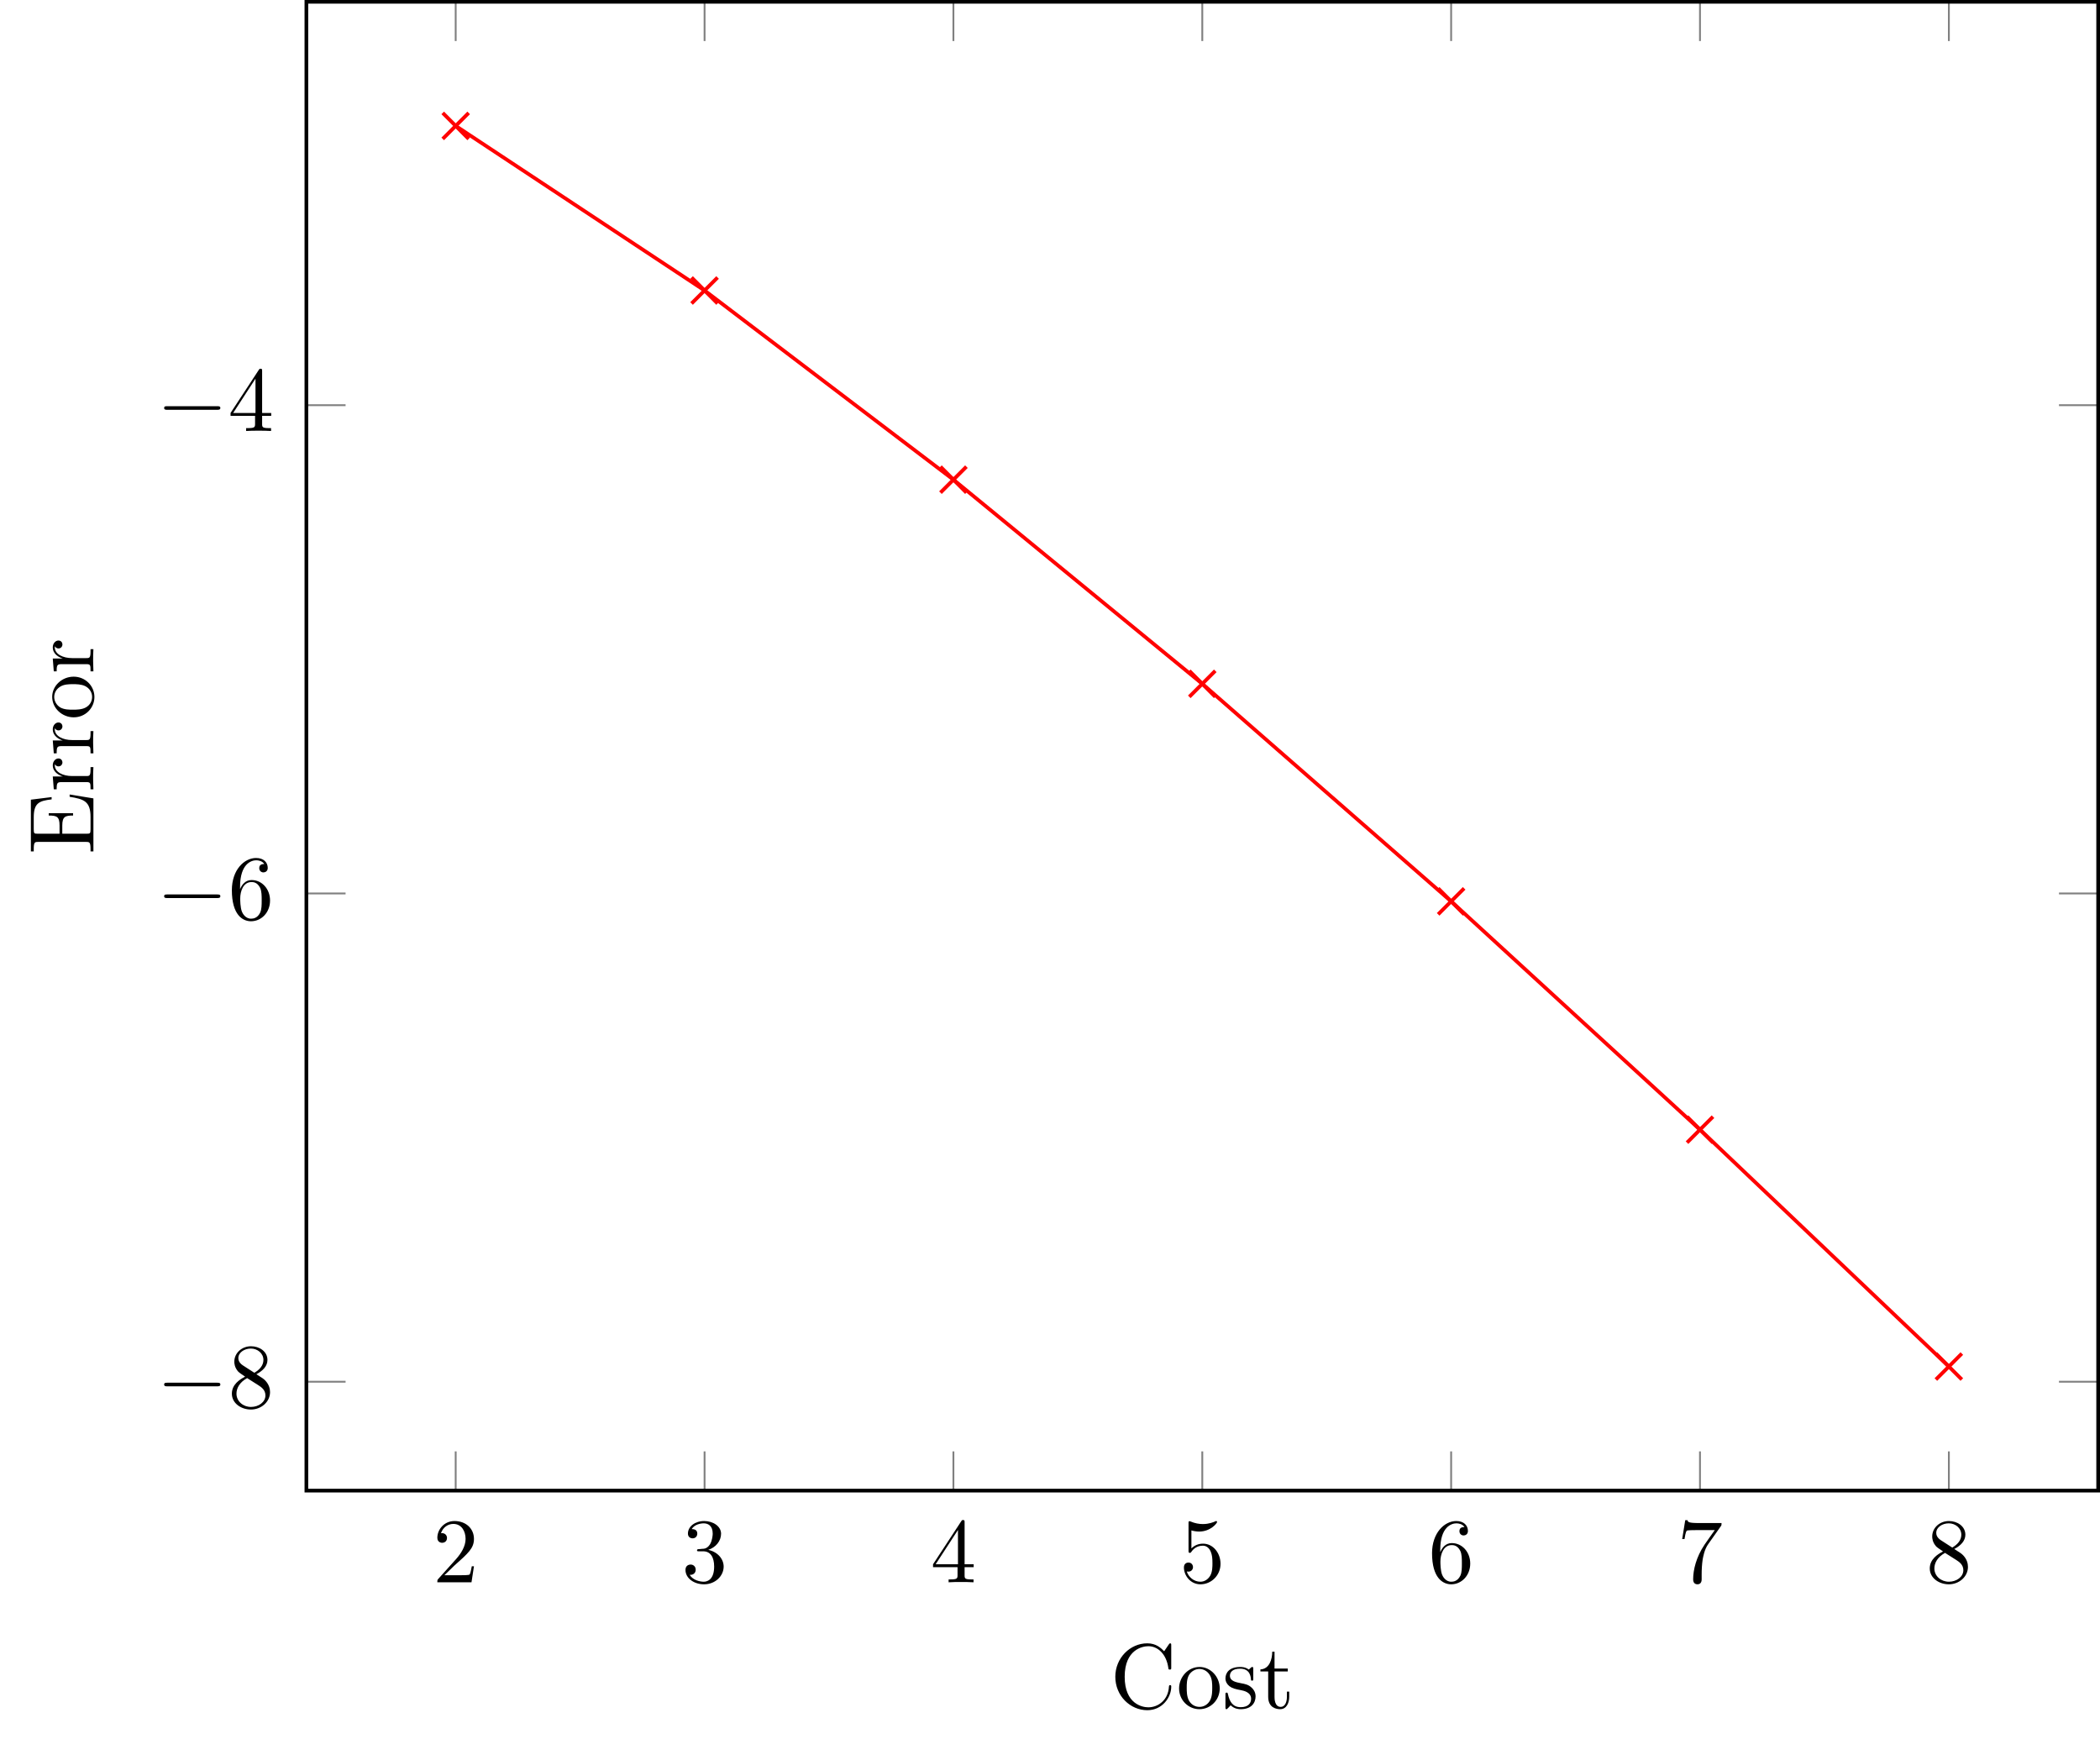
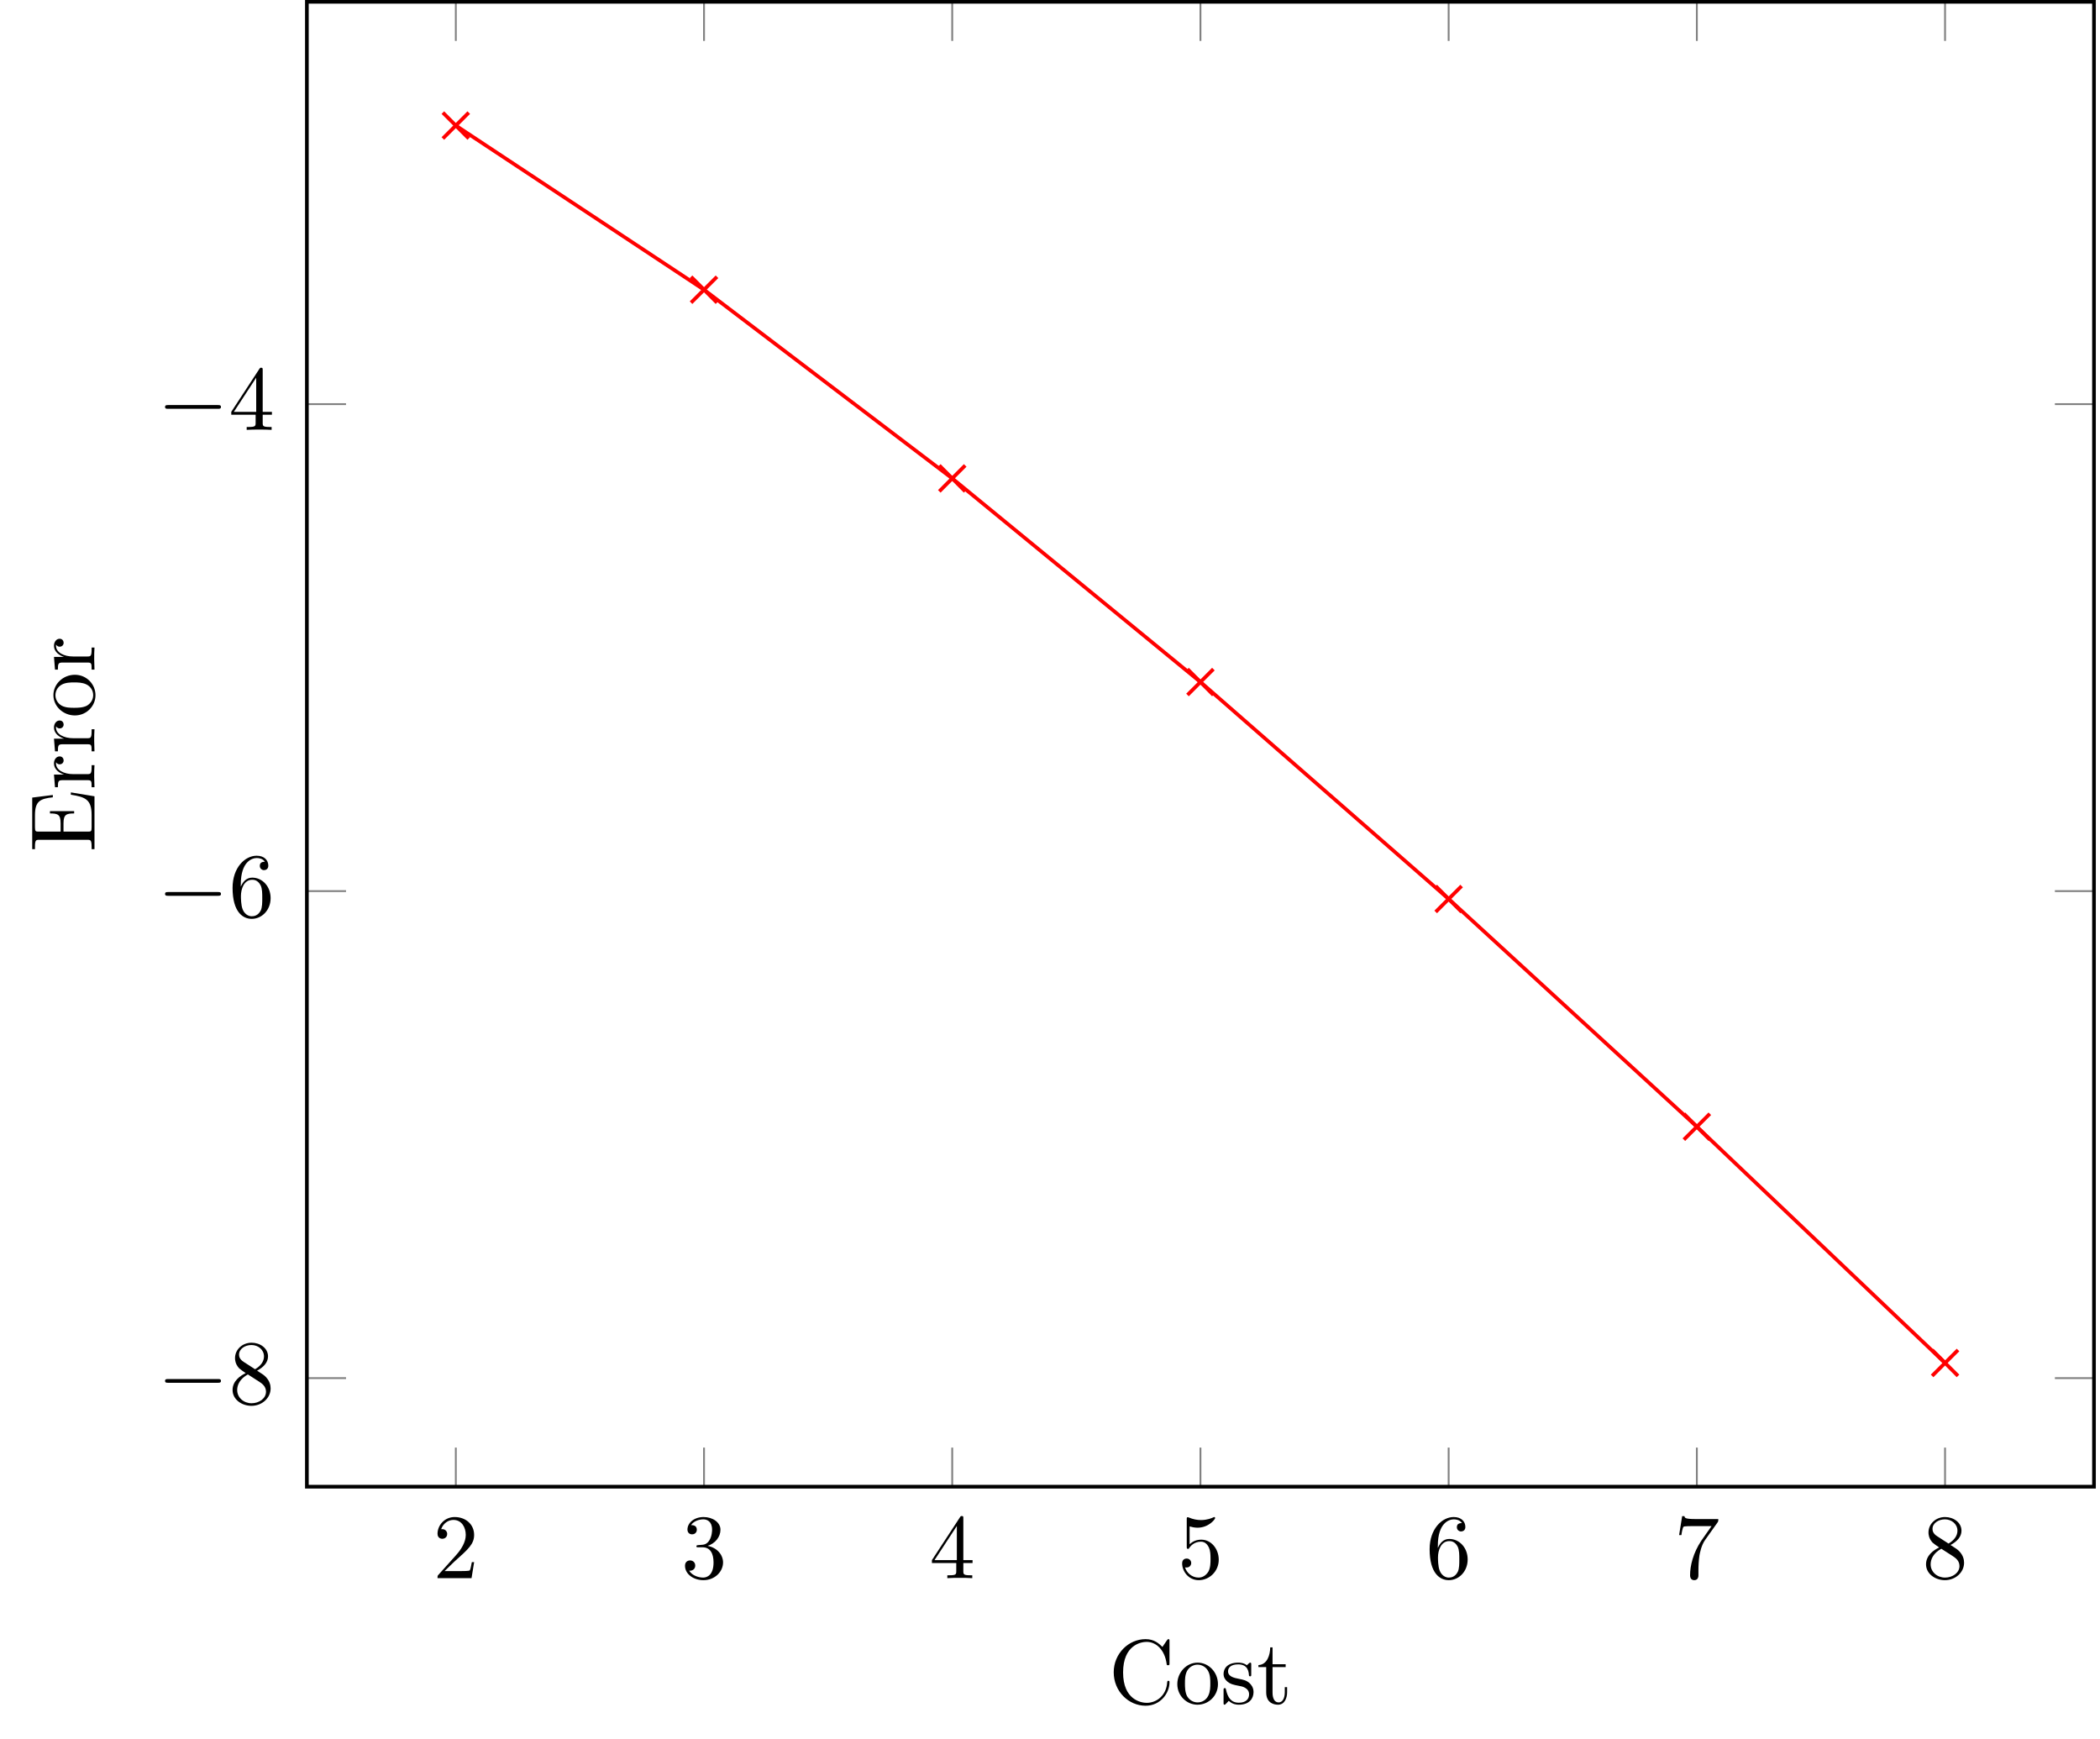
- <svg xmlns="http://www.w3.org/2000/svg" xmlns:xlink="http://www.w3.org/1999/xlink" width="227.687pt" height="188.505pt" viewBox="0 0 227.687 188.505" version="1.1">
+ <svg xmlns="http://www.w3.org/2000/svg" xmlns:xlink="http://www.w3.org/1999/xlink" width="227.687pt" height="188.505pt" viewBox="0 0 227.687 188.505" version="1.2">
  <defs>
    <g>
      <symbol overflow="visible" id="glyph0-0">
        <path style="stroke:none;" d="" />
      </symbol>
      <symbol overflow="visible" id="glyph0-1">
-         <path style="stroke:none;" d="M 1.266 -0.766 L 2.328 -1.797 C 3.875 -3.172 4.469 -3.703 4.469 -4.703 C 4.469 -5.844 3.578 -6.641 2.359 -6.641 C 1.234 -6.641 0.5 -5.719 0.5 -4.828 C 0.5 -4.281 1 -4.281 1.031 -4.281 C 1.203 -4.281 1.547 -4.391 1.547 -4.812 C 1.547 -5.062 1.359 -5.328 1.016 -5.328 C 0.938 -5.328 0.922 -5.328 0.891 -5.312 C 1.109 -5.969 1.656 -6.328 2.234 -6.328 C 3.141 -6.328 3.562 -5.516 3.562 -4.703 C 3.562 -3.906 3.078 -3.125 2.516 -2.5 L 0.609 -0.375 C 0.5 -0.266 0.5 -0.234 0.5 0 L 4.203 0 L 4.469 -1.734 L 4.234 -1.734 C 4.172 -1.438 4.109 -1 4 -0.844 C 3.938 -0.766 3.281 -0.766 3.062 -0.766 Z M 1.266 -0.766 " />
+         <path style="stroke:none;" d="M 1.266 -0.766 L 2.312 -1.781 C 3.859 -3.156 4.469 -3.703 4.469 -4.688 C 4.469 -5.828 3.562 -6.625 2.359 -6.625 C 1.234 -6.625 0.5 -5.703 0.5 -4.812 C 0.5 -4.266 1 -4.266 1.031 -4.266 C 1.188 -4.266 1.547 -4.375 1.547 -4.797 C 1.547 -5.047 1.359 -5.312 1.016 -5.312 C 0.938 -5.312 0.922 -5.312 0.891 -5.297 C 1.109 -5.938 1.656 -6.312 2.219 -6.312 C 3.125 -6.312 3.562 -5.5 3.562 -4.688 C 3.562 -3.891 3.062 -3.109 2.516 -2.5 L 0.609 -0.375 C 0.5 -0.266 0.5 -0.234 0.5 0 L 4.188 0 L 4.469 -1.734 L 4.219 -1.734 C 4.156 -1.438 4.094 -1 4 -0.844 C 3.922 -0.766 3.266 -0.766 3.047 -0.766 Z M 1.266 -0.766 " />
      </symbol>
      <symbol overflow="visible" id="glyph0-2">
-         <path style="stroke:none;" d="M 2.891 -3.516 C 3.703 -3.781 4.281 -4.469 4.281 -5.266 C 4.281 -6.078 3.406 -6.641 2.453 -6.641 C 1.453 -6.641 0.688 -6.047 0.688 -5.281 C 0.688 -4.953 0.906 -4.766 1.203 -4.766 C 1.5 -4.766 1.703 -4.984 1.703 -5.281 C 1.703 -5.766 1.234 -5.766 1.094 -5.766 C 1.391 -6.266 2.047 -6.391 2.406 -6.391 C 2.828 -6.391 3.375 -6.172 3.375 -5.281 C 3.375 -5.156 3.344 -4.578 3.094 -4.141 C 2.797 -3.656 2.453 -3.625 2.203 -3.625 C 2.125 -3.609 1.891 -3.594 1.812 -3.594 C 1.734 -3.578 1.672 -3.562 1.672 -3.469 C 1.672 -3.359 1.734 -3.359 1.906 -3.359 L 2.344 -3.359 C 3.156 -3.359 3.531 -2.688 3.531 -1.703 C 3.531 -0.344 2.844 -0.062 2.406 -0.062 C 1.969 -0.062 1.219 -0.234 0.875 -0.812 C 1.219 -0.766 1.531 -0.984 1.531 -1.359 C 1.531 -1.719 1.266 -1.922 0.984 -1.922 C 0.734 -1.922 0.422 -1.781 0.422 -1.344 C 0.422 -0.438 1.344 0.219 2.438 0.219 C 3.656 0.219 4.562 -0.688 4.562 -1.703 C 4.562 -2.516 3.922 -3.297 2.891 -3.516 Z M 2.891 -3.516 " />
+         <path style="stroke:none;" d="M 2.875 -3.5 C 3.703 -3.766 4.266 -4.469 4.266 -5.25 C 4.266 -6.062 3.406 -6.625 2.438 -6.625 C 1.438 -6.625 0.688 -6.016 0.688 -5.266 C 0.688 -4.938 0.906 -4.75 1.188 -4.75 C 1.5 -4.75 1.703 -4.969 1.703 -5.25 C 1.703 -5.75 1.234 -5.75 1.078 -5.75 C 1.391 -6.234 2.047 -6.375 2.406 -6.375 C 2.812 -6.375 3.359 -6.156 3.359 -5.25 C 3.359 -5.141 3.344 -4.562 3.078 -4.125 C 2.781 -3.641 2.438 -3.625 2.203 -3.609 C 2.109 -3.594 1.875 -3.578 1.812 -3.578 C 1.734 -3.562 1.656 -3.562 1.656 -3.453 C 1.656 -3.344 1.734 -3.344 1.891 -3.344 L 2.328 -3.344 C 3.156 -3.344 3.516 -2.672 3.516 -1.703 C 3.516 -0.344 2.828 -0.062 2.391 -0.062 C 1.969 -0.062 1.219 -0.234 0.875 -0.812 C 1.219 -0.766 1.531 -0.984 1.531 -1.359 C 1.531 -1.719 1.266 -1.922 0.969 -1.922 C 0.734 -1.922 0.422 -1.781 0.422 -1.344 C 0.422 -0.438 1.344 0.219 2.422 0.219 C 3.641 0.219 4.547 -0.688 4.547 -1.703 C 4.547 -2.516 3.922 -3.297 2.875 -3.5 Z M 2.875 -3.5 " />
      </symbol>
      <symbol overflow="visible" id="glyph0-3">
-         <path style="stroke:none;" d="M 2.938 -1.641 L 2.938 -0.781 C 2.938 -0.422 2.906 -0.312 2.172 -0.312 L 1.969 -0.312 L 1.969 0 C 2.375 -0.031 2.891 -0.031 3.312 -0.031 C 3.734 -0.031 4.25 -0.031 4.672 0 L 4.672 -0.312 L 4.453 -0.312 C 3.719 -0.312 3.703 -0.422 3.703 -0.781 L 3.703 -1.641 L 4.688 -1.641 L 4.688 -1.953 L 3.703 -1.953 L 3.703 -6.484 C 3.703 -6.688 3.703 -6.75 3.531 -6.75 C 3.453 -6.75 3.422 -6.75 3.344 -6.625 L 0.281 -1.953 L 0.281 -1.641 Z M 2.984 -1.953 L 0.562 -1.953 L 2.984 -5.672 Z M 2.984 -1.953 " />
+         <path style="stroke:none;" d="M 2.922 -1.641 L 2.922 -0.781 C 2.922 -0.422 2.906 -0.312 2.172 -0.312 L 1.953 -0.312 L 1.953 0 C 2.359 -0.031 2.875 -0.031 3.297 -0.031 C 3.719 -0.031 4.25 -0.031 4.656 0 L 4.656 -0.312 L 4.438 -0.312 C 3.703 -0.312 3.688 -0.422 3.688 -0.781 L 3.688 -1.641 L 4.688 -1.641 L 4.688 -1.953 L 3.688 -1.953 L 3.688 -6.469 C 3.688 -6.672 3.688 -6.734 3.531 -6.734 C 3.438 -6.734 3.406 -6.734 3.328 -6.609 L 0.281 -1.953 L 0.281 -1.641 Z M 2.984 -1.953 L 0.562 -1.953 L 2.984 -5.656 Z M 2.984 -1.953 " />
      </symbol>
      <symbol overflow="visible" id="glyph0-4">
-         <path style="stroke:none;" d="M 4.469 -2 C 4.469 -3.188 3.656 -4.188 2.578 -4.188 C 2.109 -4.188 1.672 -4.031 1.312 -3.672 L 1.312 -5.625 C 1.516 -5.562 1.844 -5.5 2.156 -5.5 C 3.391 -5.5 4.094 -6.406 4.094 -6.531 C 4.094 -6.594 4.062 -6.641 3.984 -6.641 C 3.984 -6.641 3.953 -6.641 3.906 -6.609 C 3.703 -6.516 3.219 -6.312 2.547 -6.312 C 2.156 -6.312 1.688 -6.391 1.219 -6.594 C 1.141 -6.625 1.125 -6.625 1.109 -6.625 C 1 -6.625 1 -6.547 1 -6.391 L 1 -3.438 C 1 -3.266 1 -3.188 1.141 -3.188 C 1.219 -3.188 1.234 -3.203 1.281 -3.266 C 1.391 -3.422 1.75 -3.969 2.562 -3.969 C 3.078 -3.969 3.328 -3.516 3.406 -3.328 C 3.562 -2.953 3.594 -2.578 3.594 -2.078 C 3.594 -1.719 3.594 -1.125 3.344 -0.703 C 3.109 -0.312 2.734 -0.062 2.281 -0.062 C 1.562 -0.062 0.984 -0.594 0.812 -1.172 C 0.844 -1.172 0.875 -1.156 0.984 -1.156 C 1.312 -1.156 1.484 -1.406 1.484 -1.641 C 1.484 -1.891 1.312 -2.141 0.984 -2.141 C 0.844 -2.141 0.5 -2.062 0.5 -1.609 C 0.5 -0.75 1.188 0.219 2.297 0.219 C 3.453 0.219 4.469 -0.734 4.469 -2 Z M 4.469 -2 " />
+         <path style="stroke:none;" d="M 4.469 -2 C 4.469 -3.188 3.641 -4.172 2.578 -4.172 C 2.094 -4.172 1.672 -4.016 1.312 -3.672 L 1.312 -5.609 C 1.516 -5.547 1.844 -5.469 2.156 -5.469 C 3.375 -5.469 4.078 -6.375 4.078 -6.516 C 4.078 -6.562 4.047 -6.625 3.969 -6.625 C 3.969 -6.625 3.938 -6.625 3.891 -6.594 C 3.703 -6.5 3.203 -6.297 2.547 -6.297 C 2.141 -6.297 1.688 -6.375 1.219 -6.578 C 1.141 -6.609 1.125 -6.609 1.109 -6.609 C 1 -6.609 1 -6.531 1 -6.375 L 1 -3.422 C 1 -3.25 1 -3.172 1.141 -3.172 C 1.219 -3.172 1.234 -3.203 1.266 -3.266 C 1.375 -3.422 1.75 -3.953 2.547 -3.953 C 3.078 -3.953 3.312 -3.5 3.406 -3.312 C 3.562 -2.953 3.578 -2.562 3.578 -2.062 C 3.578 -1.719 3.578 -1.125 3.344 -0.703 C 3.094 -0.312 2.734 -0.062 2.281 -0.062 C 1.547 -0.062 0.984 -0.594 0.812 -1.172 C 0.844 -1.156 0.875 -1.156 0.984 -1.156 C 1.312 -1.156 1.484 -1.406 1.484 -1.641 C 1.484 -1.875 1.312 -2.125 0.984 -2.125 C 0.844 -2.125 0.5 -2.062 0.5 -1.594 C 0.5 -0.75 1.188 0.219 2.297 0.219 C 3.453 0.219 4.469 -0.734 4.469 -2 Z M 4.469 -2 " />
      </symbol>
      <symbol overflow="visible" id="glyph0-5">
-         <path style="stroke:none;" d="M 1.312 -3.266 L 1.312 -3.516 C 1.312 -6.031 2.547 -6.391 3.062 -6.391 C 3.297 -6.391 3.719 -6.328 3.938 -5.984 C 3.781 -5.984 3.391 -5.984 3.391 -5.547 C 3.391 -5.234 3.625 -5.078 3.844 -5.078 C 4 -5.078 4.312 -5.172 4.312 -5.562 C 4.312 -6.156 3.875 -6.641 3.047 -6.641 C 1.766 -6.641 0.422 -5.359 0.422 -3.156 C 0.422 -0.484 1.578 0.219 2.5 0.219 C 3.609 0.219 4.562 -0.719 4.562 -2.031 C 4.562 -3.297 3.672 -4.25 2.562 -4.25 C 1.891 -4.25 1.516 -3.75 1.312 -3.266 Z M 2.5 -0.062 C 1.875 -0.062 1.578 -0.656 1.516 -0.812 C 1.328 -1.281 1.328 -2.078 1.328 -2.25 C 1.328 -3.031 1.656 -4.031 2.547 -4.031 C 2.719 -4.031 3.172 -4.031 3.484 -3.406 C 3.656 -3.047 3.656 -2.531 3.656 -2.047 C 3.656 -1.562 3.656 -1.062 3.484 -0.703 C 3.188 -0.109 2.734 -0.062 2.5 -0.062 Z M 2.5 -0.062 " />
+         <path style="stroke:none;" d="M 1.312 -3.266 L 1.312 -3.5 C 1.312 -6.016 2.547 -6.375 3.047 -6.375 C 3.297 -6.375 3.703 -6.312 3.922 -5.969 C 3.781 -5.969 3.375 -5.969 3.375 -5.531 C 3.375 -5.219 3.625 -5.062 3.828 -5.062 C 4 -5.062 4.297 -5.156 4.297 -5.547 C 4.297 -6.141 3.859 -6.625 3.031 -6.625 C 1.766 -6.625 0.422 -5.344 0.422 -3.141 C 0.422 -0.484 1.562 0.219 2.5 0.219 C 3.594 0.219 4.547 -0.719 4.547 -2.031 C 4.547 -3.297 3.656 -4.25 2.547 -4.25 C 1.875 -4.25 1.516 -3.734 1.312 -3.266 Z M 2.5 -0.062 C 1.875 -0.062 1.562 -0.656 1.516 -0.812 C 1.328 -1.266 1.328 -2.062 1.328 -2.25 C 1.328 -3.016 1.656 -4.016 2.547 -4.016 C 2.703 -4.016 3.156 -4.016 3.469 -3.406 C 3.641 -3.031 3.641 -2.531 3.641 -2.031 C 3.641 -1.562 3.641 -1.062 3.484 -0.703 C 3.188 -0.109 2.719 -0.062 2.5 -0.062 Z M 2.5 -0.062 " />
      </symbol>
      <symbol overflow="visible" id="glyph0-6">
-         <path style="stroke:none;" d="M 4.75 -6.078 C 4.828 -6.188 4.828 -6.203 4.828 -6.422 L 2.406 -6.422 C 1.203 -6.422 1.172 -6.547 1.141 -6.734 L 0.891 -6.734 L 0.562 -4.688 L 0.812 -4.688 C 0.844 -4.844 0.922 -5.469 1.062 -5.594 C 1.125 -5.656 1.906 -5.656 2.031 -5.656 L 4.094 -5.656 C 3.984 -5.5 3.203 -4.406 2.984 -4.078 C 2.078 -2.734 1.75 -1.344 1.75 -0.328 C 1.75 -0.234 1.75 0.219 2.219 0.219 C 2.672 0.219 2.672 -0.234 2.672 -0.328 L 2.672 -0.844 C 2.672 -1.391 2.703 -1.938 2.781 -2.469 C 2.828 -2.703 2.953 -3.562 3.406 -4.172 Z M 4.75 -6.078 " />
+         <path style="stroke:none;" d="M 4.734 -6.047 C 4.812 -6.172 4.812 -6.188 4.812 -6.406 L 2.406 -6.406 C 1.188 -6.406 1.172 -6.531 1.141 -6.719 L 0.891 -6.719 L 0.562 -4.672 L 0.812 -4.672 C 0.828 -4.828 0.922 -5.453 1.047 -5.578 C 1.125 -5.641 1.891 -5.641 2.031 -5.641 L 4.078 -5.641 C 3.969 -5.469 3.188 -4.391 2.969 -4.062 C 2.078 -2.719 1.75 -1.344 1.75 -0.328 C 1.75 -0.234 1.75 0.219 2.203 0.219 C 2.656 0.219 2.656 -0.234 2.656 -0.328 L 2.656 -0.828 C 2.656 -1.375 2.688 -1.922 2.766 -2.469 C 2.812 -2.688 2.953 -3.547 3.391 -4.156 Z M 4.734 -6.047 " />
      </symbol>
      <symbol overflow="visible" id="glyph0-7">
-         <path style="stroke:none;" d="M 1.625 -4.562 C 1.172 -4.859 1.125 -5.188 1.125 -5.359 C 1.125 -5.969 1.781 -6.391 2.484 -6.391 C 3.203 -6.391 3.844 -5.875 3.844 -5.156 C 3.844 -4.578 3.453 -4.109 2.859 -3.766 Z M 3.078 -3.609 C 3.797 -3.984 4.281 -4.5 4.281 -5.156 C 4.281 -6.078 3.406 -6.641 2.5 -6.641 C 1.5 -6.641 0.688 -5.906 0.688 -4.969 C 0.688 -4.797 0.703 -4.344 1.125 -3.875 C 1.234 -3.766 1.609 -3.516 1.859 -3.344 C 1.281 -3.047 0.422 -2.5 0.422 -1.5 C 0.422 -0.453 1.438 0.219 2.484 0.219 C 3.609 0.219 4.562 -0.609 4.562 -1.672 C 4.562 -2.031 4.453 -2.484 4.062 -2.906 C 3.875 -3.109 3.719 -3.203 3.078 -3.609 Z M 2.078 -3.188 L 3.312 -2.406 C 3.594 -2.219 4.062 -1.922 4.062 -1.312 C 4.062 -0.578 3.312 -0.062 2.5 -0.062 C 1.641 -0.062 0.922 -0.672 0.922 -1.5 C 0.922 -2.078 1.234 -2.719 2.078 -3.188 Z M 2.078 -3.188 " />
+         <path style="stroke:none;" d="M 1.625 -4.547 C 1.156 -4.844 1.125 -5.172 1.125 -5.344 C 1.125 -5.953 1.766 -6.375 2.469 -6.375 C 3.203 -6.375 3.828 -5.859 3.828 -5.141 C 3.828 -4.578 3.453 -4.094 2.859 -3.75 Z M 3.078 -3.594 C 3.781 -3.969 4.266 -4.484 4.266 -5.141 C 4.266 -6.047 3.391 -6.625 2.484 -6.625 C 1.484 -6.625 0.688 -5.891 0.688 -4.953 C 0.688 -4.781 0.703 -4.328 1.125 -3.859 C 1.234 -3.75 1.594 -3.5 1.844 -3.328 C 1.266 -3.047 0.422 -2.484 0.422 -1.5 C 0.422 -0.453 1.438 0.219 2.469 0.219 C 3.594 0.219 4.547 -0.609 4.547 -1.672 C 4.547 -2.031 4.438 -2.469 4.047 -2.891 C 3.859 -3.094 3.703 -3.203 3.078 -3.594 Z M 2.078 -3.188 L 3.297 -2.406 C 3.578 -2.219 4.047 -1.922 4.047 -1.312 C 4.047 -0.578 3.297 -0.062 2.484 -0.062 C 1.625 -0.062 0.922 -0.672 0.922 -1.5 C 0.922 -2.078 1.234 -2.719 2.078 -3.188 Z M 2.078 -3.188 " />
      </symbol>
      <symbol overflow="visible" id="glyph0-8">
-         <path style="stroke:none;" d="M 0.562 -3.406 C 0.562 -1.344 2.172 0.219 4.031 0.219 C 5.656 0.219 6.625 -1.172 6.625 -2.328 C 6.625 -2.422 6.625 -2.5 6.5 -2.5 C 6.391 -2.5 6.391 -2.438 6.375 -2.328 C 6.297 -0.906 5.234 -0.094 4.141 -0.094 C 3.531 -0.094 1.578 -0.422 1.578 -3.406 C 1.578 -6.375 3.531 -6.719 4.141 -6.719 C 5.219 -6.719 6.109 -5.812 6.312 -4.359 C 6.328 -4.219 6.328 -4.188 6.469 -4.188 C 6.625 -4.188 6.625 -4.219 6.625 -4.422 L 6.625 -6.781 C 6.625 -6.953 6.625 -7.031 6.516 -7.031 C 6.484 -7.031 6.438 -7.031 6.359 -6.906 L 5.859 -6.172 C 5.5 -6.531 4.984 -7.031 4.031 -7.031 C 2.156 -7.031 0.562 -5.438 0.562 -3.406 Z M 0.562 -3.406 " />
+         <path style="stroke:none;" d="M 0.562 -3.406 C 0.562 -1.344 2.172 0.219 4.016 0.219 C 5.641 0.219 6.609 -1.156 6.609 -2.312 C 6.609 -2.422 6.609 -2.484 6.484 -2.484 C 6.375 -2.484 6.375 -2.422 6.359 -2.328 C 6.281 -0.906 5.219 -0.094 4.141 -0.094 C 3.531 -0.094 1.578 -0.422 1.578 -3.391 C 1.578 -6.359 3.516 -6.703 4.125 -6.703 C 5.203 -6.703 6.094 -5.797 6.297 -4.344 C 6.312 -4.203 6.312 -4.172 6.453 -4.172 C 6.609 -4.172 6.609 -4.203 6.609 -4.406 L 6.609 -6.766 C 6.609 -6.938 6.609 -7 6.5 -7 C 6.453 -7 6.422 -7 6.344 -6.891 L 5.844 -6.156 C 5.469 -6.516 4.969 -7 4.016 -7 C 2.156 -7 0.562 -5.422 0.562 -3.406 Z M 0.562 -3.406 " />
      </symbol>
      <symbol overflow="visible" id="glyph0-9">
-         <path style="stroke:none;" d="M 4.688 -2.141 C 4.688 -3.406 3.703 -4.469 2.5 -4.469 C 1.25 -4.469 0.281 -3.375 0.281 -2.141 C 0.281 -0.844 1.312 0.109 2.484 0.109 C 3.688 0.109 4.688 -0.875 4.688 -2.141 Z M 2.5 -0.141 C 2.062 -0.141 1.625 -0.344 1.359 -0.812 C 1.109 -1.25 1.109 -1.859 1.109 -2.219 C 1.109 -2.609 1.109 -3.141 1.344 -3.578 C 1.609 -4.031 2.078 -4.25 2.484 -4.25 C 2.922 -4.25 3.344 -4.031 3.609 -3.594 C 3.875 -3.172 3.875 -2.594 3.875 -2.219 C 3.875 -1.859 3.875 -1.312 3.656 -0.875 C 3.422 -0.422 2.984 -0.141 2.5 -0.141 Z M 2.5 -0.141 " />
+         <path style="stroke:none;" d="M 4.688 -2.125 C 4.688 -3.406 3.688 -4.453 2.484 -4.453 C 1.25 -4.453 0.281 -3.375 0.281 -2.125 C 0.281 -0.844 1.312 0.109 2.469 0.109 C 3.672 0.109 4.688 -0.859 4.688 -2.125 Z M 2.484 -0.141 C 2.062 -0.141 1.625 -0.344 1.344 -0.812 C 1.109 -1.25 1.109 -1.844 1.109 -2.203 C 1.109 -2.594 1.109 -3.125 1.344 -3.562 C 1.609 -4.031 2.078 -4.234 2.469 -4.234 C 2.906 -4.234 3.344 -4.016 3.594 -3.594 C 3.859 -3.156 3.859 -2.578 3.859 -2.203 C 3.859 -1.844 3.859 -1.312 3.641 -0.875 C 3.422 -0.422 2.984 -0.141 2.484 -0.141 Z M 2.484 -0.141 " />
      </symbol>
      <symbol overflow="visible" id="glyph0-10">
-         <path style="stroke:none;" d="M 2.078 -1.938 C 2.297 -1.891 3.109 -1.734 3.109 -1.016 C 3.109 -0.516 2.766 -0.109 1.984 -0.109 C 1.141 -0.109 0.781 -0.672 0.594 -1.531 C 0.562 -1.656 0.562 -1.688 0.453 -1.688 C 0.328 -1.688 0.328 -1.625 0.328 -1.453 L 0.328 -0.125 C 0.328 0.047 0.328 0.109 0.438 0.109 C 0.484 0.109 0.5 0.094 0.688 -0.094 C 0.703 -0.109 0.703 -0.125 0.891 -0.312 C 1.328 0.094 1.781 0.109 1.984 0.109 C 3.125 0.109 3.594 -0.562 3.594 -1.281 C 3.594 -1.797 3.297 -2.109 3.172 -2.219 C 2.844 -2.547 2.453 -2.625 2.031 -2.703 C 1.469 -2.812 0.812 -2.938 0.812 -3.516 C 0.812 -3.875 1.062 -4.281 1.922 -4.281 C 3.016 -4.281 3.078 -3.375 3.094 -3.078 C 3.094 -2.984 3.188 -2.984 3.203 -2.984 C 3.344 -2.984 3.344 -3.031 3.344 -3.219 L 3.344 -4.234 C 3.344 -4.391 3.344 -4.469 3.234 -4.469 C 3.188 -4.469 3.156 -4.469 3.031 -4.344 C 3 -4.312 2.906 -4.219 2.859 -4.188 C 2.484 -4.469 2.078 -4.469 1.922 -4.469 C 0.703 -4.469 0.328 -3.797 0.328 -3.234 C 0.328 -2.891 0.484 -2.609 0.75 -2.391 C 1.078 -2.141 1.359 -2.078 2.078 -1.938 Z M 2.078 -1.938 " />
+         <path style="stroke:none;" d="M 2.062 -1.922 C 2.281 -1.891 3.094 -1.734 3.094 -1.016 C 3.094 -0.5 2.75 -0.109 1.984 -0.109 C 1.141 -0.109 0.781 -0.672 0.594 -1.516 C 0.562 -1.656 0.562 -1.688 0.453 -1.688 C 0.328 -1.688 0.328 -1.625 0.328 -1.438 L 0.328 -0.125 C 0.328 0.047 0.328 0.109 0.438 0.109 C 0.484 0.109 0.5 0.094 0.688 -0.094 C 0.703 -0.109 0.703 -0.125 0.891 -0.312 C 1.328 0.094 1.766 0.109 1.984 0.109 C 3.125 0.109 3.578 -0.562 3.578 -1.266 C 3.578 -1.797 3.281 -2.094 3.156 -2.219 C 2.828 -2.531 2.438 -2.609 2.031 -2.688 C 1.469 -2.797 0.812 -2.938 0.812 -3.516 C 0.812 -3.859 1.062 -4.266 1.922 -4.266 C 3.016 -4.266 3.062 -3.375 3.078 -3.062 C 3.094 -2.969 3.188 -2.969 3.203 -2.969 C 3.328 -2.969 3.328 -3.016 3.328 -3.203 L 3.328 -4.219 C 3.328 -4.375 3.328 -4.453 3.219 -4.453 C 3.172 -4.453 3.156 -4.453 3.016 -4.328 C 2.984 -4.297 2.891 -4.203 2.859 -4.172 C 2.469 -4.453 2.062 -4.453 1.922 -4.453 C 0.703 -4.453 0.328 -3.781 0.328 -3.234 C 0.328 -2.875 0.484 -2.609 0.75 -2.391 C 1.078 -2.125 1.344 -2.062 2.062 -1.922 Z M 2.062 -1.922 " />
      </symbol>
      <symbol overflow="visible" id="glyph0-11">
-         <path style="stroke:none;" d="M 1.719 -3.984 L 3.156 -3.984 L 3.156 -4.297 L 1.719 -4.297 L 1.719 -6.125 L 1.469 -6.125 C 1.469 -5.312 1.172 -4.25 0.188 -4.203 L 0.188 -3.984 L 1.031 -3.984 L 1.031 -1.234 C 1.031 -0.016 1.969 0.109 2.328 0.109 C 3.031 0.109 3.312 -0.594 3.312 -1.234 L 3.312 -1.797 L 3.062 -1.797 L 3.062 -1.25 C 3.062 -0.516 2.766 -0.141 2.391 -0.141 C 1.719 -0.141 1.719 -1.047 1.719 -1.219 Z M 1.719 -3.984 " />
+         <path style="stroke:none;" d="M 1.719 -3.969 L 3.141 -3.969 L 3.141 -4.281 L 1.719 -4.281 L 1.719 -6.109 L 1.469 -6.109 C 1.453 -5.297 1.156 -4.234 0.188 -4.188 L 0.188 -3.969 L 1.031 -3.969 L 1.031 -1.234 C 1.031 -0.016 1.953 0.109 2.312 0.109 C 3.016 0.109 3.297 -0.594 3.297 -1.234 L 3.297 -1.797 L 3.047 -1.797 L 3.047 -1.25 C 3.047 -0.516 2.75 -0.141 2.391 -0.141 C 1.719 -0.141 1.719 -1.047 1.719 -1.219 Z M 1.719 -3.969 " />
      </symbol>
      <symbol overflow="visible" id="glyph1-0">
        <path style="stroke:none;" d="" />
      </symbol>
      <symbol overflow="visible" id="glyph1-1">
-         <path style="stroke:none;" d="M 6.562 -2.297 C 6.734 -2.297 6.922 -2.297 6.922 -2.5 C 6.922 -2.688 6.734 -2.688 6.562 -2.688 L 1.172 -2.688 C 1 -2.688 0.828 -2.688 0.828 -2.5 C 0.828 -2.297 1 -2.297 1.172 -2.297 Z M 6.562 -2.297 " />
+         <path style="stroke:none;" d="M 6.547 -2.281 C 6.719 -2.281 6.891 -2.281 6.891 -2.484 C 6.891 -2.688 6.719 -2.688 6.547 -2.688 L 1.172 -2.688 C 1 -2.688 0.828 -2.688 0.828 -2.484 C 0.828 -2.281 1 -2.281 1.172 -2.281 Z M 6.547 -2.281 " />
      </symbol>
      <symbol overflow="visible" id="glyph2-0">
        <path style="stroke:none;" d="" />
      </symbol>
      <symbol overflow="visible" id="glyph2-1">
-         <path style="stroke:none;" d="M -0.781 -1.359 C -0.422 -1.359 -0.312 -1.328 -0.312 -0.562 L -0.312 -0.328 L 0 -0.328 L 0 -6.078 L -2.578 -6.5 L -2.578 -6.25 C -1.031 -6 -0.312 -5.766 -0.312 -4.062 L -0.312 -2.734 C -0.312 -2.266 -0.375 -2.25 -0.703 -2.25 L -3.375 -2.25 L -3.375 -3.141 C -3.375 -4.109 -3.047 -4.219 -2.203 -4.219 L -2.203 -4.469 L -4.844 -4.469 L -4.844 -4.219 C -3.984 -4.219 -3.672 -4.109 -3.672 -3.141 L -3.672 -2.25 L -6.078 -2.25 C -6.406 -2.25 -6.469 -2.266 -6.469 -2.734 L -6.469 -4.016 C -6.469 -5.547 -5.922 -5.812 -4.531 -5.969 L -4.531 -6.219 L -6.781 -5.938 L -6.781 -0.328 L -6.469 -0.328 L -6.469 -0.562 C -6.469 -1.328 -6.359 -1.359 -6 -1.359 Z M -0.781 -1.359 " />
+         <path style="stroke:none;" d="M -0.781 -1.344 C -0.422 -1.344 -0.312 -1.328 -0.312 -0.562 L -0.312 -0.328 L 0 -0.328 L 0 -6.062 L -2.562 -6.484 L -2.562 -6.234 C -1.031 -5.984 -0.312 -5.75 -0.312 -4.047 L -0.312 -2.719 C -0.312 -2.25 -0.375 -2.234 -0.703 -2.234 L -3.359 -2.234 L -3.359 -3.125 C -3.359 -4.094 -3.047 -4.203 -2.203 -4.203 L -2.203 -4.453 L -4.828 -4.453 L -4.828 -4.203 C -3.969 -4.203 -3.672 -4.094 -3.672 -3.125 L -3.672 -2.234 L -6.047 -2.234 C -6.375 -2.234 -6.453 -2.25 -6.453 -2.719 L -6.453 -4 C -6.453 -5.531 -5.906 -5.797 -4.516 -5.953 L -4.516 -6.203 L -6.75 -5.922 L -6.75 -0.328 L -6.453 -0.328 L -6.453 -0.562 C -6.453 -1.328 -6.344 -1.344 -5.984 -1.344 Z M -0.781 -1.344 " />
      </symbol>
      <symbol overflow="visible" id="glyph2-2">
-         <path style="stroke:none;" d="M -3.312 -1.672 L -4.406 -1.672 L -4.297 -0.281 L -3.984 -0.281 C -3.984 -0.984 -3.922 -1.062 -3.422 -1.062 L -0.75 -1.062 C -0.312 -1.062 -0.312 -0.953 -0.312 -0.281 L 0 -0.281 C -0.016 -0.672 -0.031 -1.141 -0.031 -1.422 C -0.031 -1.812 -0.031 -2.281 0 -2.688 L -0.312 -2.688 L -0.312 -2.469 C -0.312 -1.734 -0.422 -1.719 -0.781 -1.719 L -2.312 -1.719 C -3.297 -1.719 -4.188 -2.141 -4.188 -2.891 C -4.188 -2.953 -4.188 -2.984 -4.172 -3 C -4.172 -2.969 -4.047 -2.766 -3.781 -2.766 C -3.516 -2.766 -3.359 -2.984 -3.359 -3.203 C -3.359 -3.375 -3.484 -3.625 -3.797 -3.625 C -4.109 -3.625 -4.406 -3.312 -4.406 -2.891 C -4.406 -2.156 -3.734 -1.797 -3.312 -1.672 Z M -3.312 -1.672 " />
+         <path style="stroke:none;" d="M -3.297 -1.656 L -4.391 -1.656 L -4.281 -0.281 L -3.969 -0.281 C -3.969 -0.969 -3.906 -1.047 -3.422 -1.047 L -0.75 -1.047 C -0.312 -1.047 -0.312 -0.938 -0.312 -0.281 L 0 -0.281 C -0.016 -0.672 -0.031 -1.141 -0.031 -1.406 C -0.031 -1.812 -0.031 -2.281 0 -2.672 L -0.312 -2.672 L -0.312 -2.469 C -0.312 -1.734 -0.422 -1.703 -0.781 -1.703 L -2.312 -1.703 C -3.297 -1.703 -4.172 -2.125 -4.172 -2.875 C -4.172 -2.953 -4.172 -2.969 -4.156 -2.984 C -4.156 -2.969 -4.031 -2.766 -3.781 -2.766 C -3.5 -2.766 -3.344 -2.969 -3.344 -3.188 C -3.344 -3.375 -3.469 -3.625 -3.781 -3.625 C -4.109 -3.625 -4.391 -3.312 -4.391 -2.875 C -4.391 -2.156 -3.734 -1.797 -3.297 -1.656 Z M -3.297 -1.656 " />
      </symbol>
      <symbol overflow="visible" id="glyph2-3">
-         <path style="stroke:none;" d="M -2.141 -4.688 C -3.406 -4.688 -4.469 -3.703 -4.469 -2.5 C -4.469 -1.25 -3.375 -0.281 -2.141 -0.281 C -0.844 -0.281 0.109 -1.312 0.109 -2.484 C 0.109 -3.688 -0.875 -4.688 -2.141 -4.688 Z M -0.141 -2.5 C -0.141 -2.062 -0.344 -1.625 -0.812 -1.359 C -1.25 -1.109 -1.859 -1.109 -2.219 -1.109 C -2.609 -1.109 -3.141 -1.109 -3.578 -1.344 C -4.031 -1.609 -4.25 -2.078 -4.25 -2.484 C -4.25 -2.922 -4.031 -3.344 -3.594 -3.609 C -3.172 -3.875 -2.594 -3.875 -2.219 -3.875 C -1.859 -3.875 -1.312 -3.875 -0.875 -3.656 C -0.422 -3.422 -0.141 -2.984 -0.141 -2.5 Z M -0.141 -2.5 " />
+         <path style="stroke:none;" d="M -2.125 -4.688 C -3.406 -4.688 -4.453 -3.688 -4.453 -2.484 C -4.453 -1.25 -3.375 -0.281 -2.125 -0.281 C -0.844 -0.281 0.109 -1.312 0.109 -2.469 C 0.109 -3.672 -0.859 -4.688 -2.125 -4.688 Z M -0.141 -2.484 C -0.141 -2.062 -0.344 -1.625 -0.812 -1.344 C -1.25 -1.109 -1.844 -1.109 -2.203 -1.109 C -2.594 -1.109 -3.125 -1.109 -3.562 -1.344 C -4.031 -1.609 -4.234 -2.078 -4.234 -2.469 C -4.234 -2.906 -4.016 -3.344 -3.594 -3.594 C -3.156 -3.859 -2.578 -3.859 -2.203 -3.859 C -1.844 -3.859 -1.312 -3.859 -0.875 -3.641 C -0.422 -3.422 -0.141 -2.984 -0.141 -2.484 Z M -0.141 -2.484 " />
      </symbol>
    </g>
    <clipPath id="clip1">
-       <path d="M 33 43 L 227.688 43 L 227.688 150 L 33 150 Z M 33 43 " />
+       <path d="M 33 43 L 227.234 43 L 227.234 150 L 33 150 Z M 33 43 " />
    </clipPath>
    <clipPath id="clip2">
-       <path d="M 33 0 L 227.688 0 L 227.688 162 L 33 162 Z M 33 0 " />
+       <path d="M 33 0 L 227.234 0 L 227.234 162 L 33 162 Z M 33 0 " />
    </clipPath>
  </defs>
  <g id="surface1">
-     <path style="fill:none;stroke-width:0.199;stroke-linecap:butt;stroke-linejoin:miter;stroke:rgb(50%,50%,50%);stroke-opacity:1;stroke-miterlimit:10;" d="M -0.002 -13.452 L -0.002 -9.198 M 26.983 -13.452 L 26.983 -9.198 M 53.963 -13.452 L 53.963 -9.198 M 80.947 -13.452 L 80.947 -9.198 M 107.928 -13.452 L 107.928 -9.198 M 134.908 -13.452 L 134.908 -9.198 M 161.893 -13.452 L 161.893 -9.198 M -0.002 147.951 L -0.002 143.697 M 26.983 147.951 L 26.983 143.697 M 53.963 147.951 L 53.963 143.697 M 80.947 147.951 L 80.947 143.697 M 107.928 147.951 L 107.928 143.697 M 134.908 147.951 L 134.908 143.697 M 161.893 147.951 L 161.893 143.697 " transform="matrix(1,0,0,-1,49.408,148.146)" />
+     <path style="fill:none;stroke-width:0.199;stroke-linecap:butt;stroke-linejoin:miter;stroke:rgb(50%,50%,50%);stroke-opacity:1;stroke-miterlimit:10;" d="M 0.001 -13.449 L 0.001 -9.2 M 26.982 -13.449 L 26.982 -9.2 M 53.963 -13.449 L 53.963 -9.2 M 80.948 -13.449 L 80.948 -9.2 M 107.928 -13.449 L 107.928 -9.2 M 134.909 -13.449 L 134.909 -9.2 M 161.89 -13.449 L 161.89 -9.2 M 0.001 147.95 L 0.001 143.697 M 26.982 147.95 L 26.982 143.697 M 53.963 147.95 L 53.963 143.697 M 80.948 147.95 L 80.948 143.697 M 107.928 147.95 L 107.928 143.697 M 134.909 147.95 L 134.909 143.697 M 161.89 147.95 L 161.89 143.697 " transform="matrix(0.997381,0,0,-0.997381,49.42067,147.758)" />
    <g clip-path="url(#clip1)" clip-rule="nonzero">
-       <path style="fill:none;stroke-width:0.199;stroke-linecap:butt;stroke-linejoin:miter;stroke:rgb(50%,50%,50%);stroke-opacity:1;stroke-miterlimit:10;" d="M -16.189 -1.647 L -11.939 -1.647 M -16.189 51.287 L -11.939 51.287 M -16.189 104.22 L -11.939 104.22 M 178.08 -1.647 L 173.83 -1.647 M 178.08 51.287 L 173.83 51.287 M 178.08 104.22 L 173.83 104.22 " transform="matrix(1,0,0,-1,49.408,148.146)" />
+       <path style="fill:none;stroke-width:0.199;stroke-linecap:butt;stroke-linejoin:miter;stroke:rgb(50%,50%,50%);stroke-opacity:1;stroke-miterlimit:10;" d="M -16.19 -1.649 L -11.936 -1.649 M -16.19 51.287 L -11.936 51.287 M -16.19 104.218 L -11.936 104.218 M 178.081 -1.649 L 173.831 -1.649 M 178.081 51.287 L 173.831 51.287 M 178.081 104.218 L 173.831 104.218 " transform="matrix(0.997381,0,0,-0.997381,49.42067,147.758)" />
    </g>
    <g clip-path="url(#clip2)" clip-rule="nonzero">
-       <path style="fill:none;stroke-width:0.399;stroke-linecap:butt;stroke-linejoin:miter;stroke:rgb(0%,0%,0%);stroke-opacity:1;stroke-miterlimit:10;" d="M -16.189 -13.452 L -16.189 147.951 L 178.08 147.951 L 178.08 -13.452 Z M -16.189 -13.452 " transform="matrix(1,0,0,-1,49.408,148.146)" />
+       <path style="fill:none;stroke-width:0.399;stroke-linecap:butt;stroke-linejoin:miter;stroke:rgb(0%,0%,0%);stroke-opacity:1;stroke-miterlimit:10;" d="M -16.19 -13.449 L -16.19 147.95 L 178.081 147.95 L 178.081 -13.449 Z M -16.19 -13.449 " transform="matrix(0.997381,0,0,-0.997381,49.42067,147.758)" />
    </g>
    <g style="fill:rgb(0%,0%,0%);fill-opacity:1;">
-       <use xlink:href="#glyph0-1" x="46.918" y="171.536" />
+       <use xlink:href="#glyph0-1" x="46.937" y="171.087" />
    </g>
    <g style="fill:rgb(0%,0%,0%);fill-opacity:1;">
-       <use xlink:href="#glyph0-2" x="73.899" y="171.536" />
+       <use xlink:href="#glyph0-2" x="73.848" y="171.087" />
    </g>
    <g style="fill:rgb(0%,0%,0%);fill-opacity:1;">
-       <use xlink:href="#glyph0-3" x="100.881" y="171.536" />
+       <use xlink:href="#glyph0-3" x="100.759" y="171.087" />
    </g>
    <g style="fill:rgb(0%,0%,0%);fill-opacity:1;">
-       <use xlink:href="#glyph0-4" x="127.863" y="171.536" />
+       <use xlink:href="#glyph0-4" x="127.67" y="171.087" />
    </g>
    <g style="fill:rgb(0%,0%,0%);fill-opacity:1;">
-       <use xlink:href="#glyph0-5" x="154.844" y="171.536" />
+       <use xlink:href="#glyph0-5" x="154.581" y="171.087" />
    </g>
    <g style="fill:rgb(0%,0%,0%);fill-opacity:1;">
-       <use xlink:href="#glyph0-6" x="181.826" y="171.536" />
+       <use xlink:href="#glyph0-6" x="181.492" y="171.087" />
    </g>
    <g style="fill:rgb(0%,0%,0%);fill-opacity:1;">
-       <use xlink:href="#glyph0-7" x="208.808" y="171.536" />
+       <use xlink:href="#glyph0-7" x="208.403" y="171.087" />
    </g>
    <g style="fill:rgb(0%,0%,0%);fill-opacity:1;">
-       <use xlink:href="#glyph1-1" x="16.969" y="152.588" />
+       <use xlink:href="#glyph1-1" x="17.067" y="152.188" />
    </g>
    <g style="fill:rgb(0%,0%,0%);fill-opacity:1;">
-       <use xlink:href="#glyph0-7" x="24.717" y="152.588" />
+       <use xlink:href="#glyph0-7" x="24.794" y="152.188" />
    </g>
    <g style="fill:rgb(0%,0%,0%);fill-opacity:1;">
-       <use xlink:href="#glyph1-1" x="16.969" y="99.655" />
+       <use xlink:href="#glyph1-1" x="17.067" y="99.394" />
    </g>
    <g style="fill:rgb(0%,0%,0%);fill-opacity:1;">
-       <use xlink:href="#glyph0-5" x="24.717" y="99.655" />
+       <use xlink:href="#glyph0-5" x="24.794" y="99.394" />
    </g>
    <g style="fill:rgb(0%,0%,0%);fill-opacity:1;">
-       <use xlink:href="#glyph1-1" x="16.969" y="46.723" />
+       <use xlink:href="#glyph1-1" x="17.067" y="46.601" />
    </g>
    <g style="fill:rgb(0%,0%,0%);fill-opacity:1;">
-       <use xlink:href="#glyph0-3" x="24.717" y="46.723" />
+       <use xlink:href="#glyph0-3" x="24.794" y="46.601" />
    </g>
-     <path style="fill:none;stroke-width:0.399;stroke-linecap:butt;stroke-linejoin:miter;stroke:rgb(100%,0%,0%);stroke-opacity:1;stroke-miterlimit:10;" d="M -0.002 134.498 L 26.983 116.654 L 53.963 96.146 L 80.947 74.013 L 107.928 50.431 L 134.908 25.681 L 161.893 0.001 " transform="matrix(1,0,0,-1,49.408,148.146)" />
-     <path style="fill:none;stroke-width:0.399;stroke-linecap:butt;stroke-linejoin:miter;stroke:rgb(100%,0%,0%);stroke-opacity:1;stroke-miterlimit:10;" d="M -1.408 133.087 L 1.408 135.908 M -1.408 135.908 L 1.408 133.087 " transform="matrix(1,0,0,-1,49.408,148.146)" />
-     <path style="fill:none;stroke-width:0.399;stroke-linecap:butt;stroke-linejoin:miter;stroke:rgb(100%,0%,0%);stroke-opacity:1;stroke-miterlimit:10;" d="M 25.572 115.244 L 28.393 118.064 M 25.572 118.064 L 28.393 115.244 " transform="matrix(1,0,0,-1,49.408,148.146)" />
-     <path style="fill:none;stroke-width:0.399;stroke-linecap:butt;stroke-linejoin:miter;stroke:rgb(100%,0%,0%);stroke-opacity:1;stroke-miterlimit:10;" d="M 52.557 94.736 L 55.373 97.556 M 52.557 97.556 L 55.373 94.736 " transform="matrix(1,0,0,-1,49.408,148.146)" />
-     <path style="fill:none;stroke-width:0.399;stroke-linecap:butt;stroke-linejoin:miter;stroke:rgb(100%,0%,0%);stroke-opacity:1;stroke-miterlimit:10;" d="M 79.537 72.603 L 82.354 75.423 M 79.537 75.423 L 82.354 72.603 " transform="matrix(1,0,0,-1,49.408,148.146)" />
-     <path style="fill:none;stroke-width:0.399;stroke-linecap:butt;stroke-linejoin:miter;stroke:rgb(100%,0%,0%);stroke-opacity:1;stroke-miterlimit:10;" d="M 106.518 49.021 L 109.338 51.841 M 106.518 51.841 L 109.338 49.021 " transform="matrix(1,0,0,-1,49.408,148.146)" />
-     <path style="fill:none;stroke-width:0.399;stroke-linecap:butt;stroke-linejoin:miter;stroke:rgb(100%,0%,0%);stroke-opacity:1;stroke-miterlimit:10;" d="M 133.502 24.271 L 136.319 27.087 M 133.502 27.087 L 136.319 24.271 " transform="matrix(1,0,0,-1,49.408,148.146)" />
-     <path style="fill:none;stroke-width:0.399;stroke-linecap:butt;stroke-linejoin:miter;stroke:rgb(100%,0%,0%);stroke-opacity:1;stroke-miterlimit:10;" d="M 160.483 -1.409 L 163.299 1.408 M 160.483 1.408 L 163.299 -1.409 " transform="matrix(1,0,0,-1,49.408,148.146)" />
+     <path style="fill:none;stroke-width:0.399;stroke-linecap:butt;stroke-linejoin:miter;stroke:rgb(100%,0%,0%);stroke-opacity:1;stroke-miterlimit:10;" d="M 0.001 134.497 L 26.982 116.653 L 53.963 96.147 L 80.948 74.014 L 107.928 50.433 L 134.909 25.681 L 161.89 0 " transform="matrix(0.997381,0,0,-0.997381,49.42067,147.758)" />
+     <path style="fill:none;stroke-width:0.399;stroke-linecap:butt;stroke-linejoin:miter;stroke:rgb(100%,0%,0%);stroke-opacity:1;stroke-miterlimit:10;" d="M -1.409 133.091 L 1.407 135.907 M -1.409 135.907 L 1.407 133.091 " transform="matrix(0.997381,0,0,-0.997381,49.42067,147.758)" />
+     <path style="fill:none;stroke-width:0.399;stroke-linecap:butt;stroke-linejoin:miter;stroke:rgb(100%,0%,0%);stroke-opacity:1;stroke-miterlimit:10;" d="M 25.572 115.247 L 28.392 118.063 M 25.572 118.063 L 28.392 115.247 " transform="matrix(0.997381,0,0,-0.997381,49.42067,147.758)" />
+     <path style="fill:none;stroke-width:0.399;stroke-linecap:butt;stroke-linejoin:miter;stroke:rgb(100%,0%,0%);stroke-opacity:1;stroke-miterlimit:10;" d="M 52.557 94.737 L 55.373 97.556 M 52.557 97.556 L 55.373 94.737 " transform="matrix(0.997381,0,0,-0.997381,49.42067,147.758)" />
+     <path style="fill:none;stroke-width:0.399;stroke-linecap:butt;stroke-linejoin:miter;stroke:rgb(100%,0%,0%);stroke-opacity:1;stroke-miterlimit:10;" d="M 79.538 72.604 L 82.354 75.42 M 79.538 75.42 L 82.354 72.604 " transform="matrix(0.997381,0,0,-0.997381,49.42067,147.758)" />
+     <path style="fill:none;stroke-width:0.399;stroke-linecap:butt;stroke-linejoin:miter;stroke:rgb(100%,0%,0%);stroke-opacity:1;stroke-miterlimit:10;" d="M 106.518 49.023 L 109.338 51.839 M 106.518 51.839 L 109.338 49.023 " transform="matrix(0.997381,0,0,-0.997381,49.42067,147.758)" />
+     <path style="fill:none;stroke-width:0.399;stroke-linecap:butt;stroke-linejoin:miter;stroke:rgb(100%,0%,0%);stroke-opacity:1;stroke-miterlimit:10;" d="M 133.499 24.271 L 136.319 27.087 M 133.499 27.087 L 136.319 24.271 " transform="matrix(0.997381,0,0,-0.997381,49.42067,147.758)" />
+     <path style="fill:none;stroke-width:0.399;stroke-linecap:butt;stroke-linejoin:miter;stroke:rgb(100%,0%,0%);stroke-opacity:1;stroke-miterlimit:10;" d="M 160.484 -1.41 L 163.3 1.41 M 160.484 1.41 L 163.3 -1.41 " transform="matrix(0.997381,0,0,-0.997381,49.42067,147.758)" />
    <g style="fill:rgb(0%,0%,0%);fill-opacity:1;">
-       <use xlink:href="#glyph0-8" x="120.363" y="185.184" />
-       <use xlink:href="#glyph0-9" x="127.558" y="185.184" />
-       <use xlink:href="#glyph0-10" x="132.539" y="185.184" />
-       <use xlink:href="#glyph0-11" x="136.469" y="185.184" />
+       <use xlink:href="#glyph0-8" x="120.19" y="184.699" />
+       <use xlink:href="#glyph0-9" x="127.366" y="184.699" />
+       <use xlink:href="#glyph0-10" x="132.334" y="184.699" />
+       <use xlink:href="#glyph0-11" x="136.253" y="184.699" />
    </g>
    <g style="fill:rgb(0%,0%,0%);fill-opacity:1;">
-       <use xlink:href="#glyph2-1" x="10.128" y="92.631" />
-       <use xlink:href="#glyph2-2" x="10.128" y="85.85" />
-       <use xlink:href="#glyph2-2" x="10.128" y="81.948" />
-       <use xlink:href="#glyph2-3" x="10.128" y="78.046" />
-       <use xlink:href="#glyph2-2" x="10.128" y="73.064" />
+       <use xlink:href="#glyph2-1" x="10.244" y="92.388" />
+       <use xlink:href="#glyph2-2" x="10.244" y="85.626" />
+       <use xlink:href="#glyph2-2" x="10.244" y="81.733" />
+       <use xlink:href="#glyph2-3" x="10.244" y="77.841" />
+       <use xlink:href="#glyph2-2" x="10.244" y="72.873" />
    </g>
  </g>
</svg>
